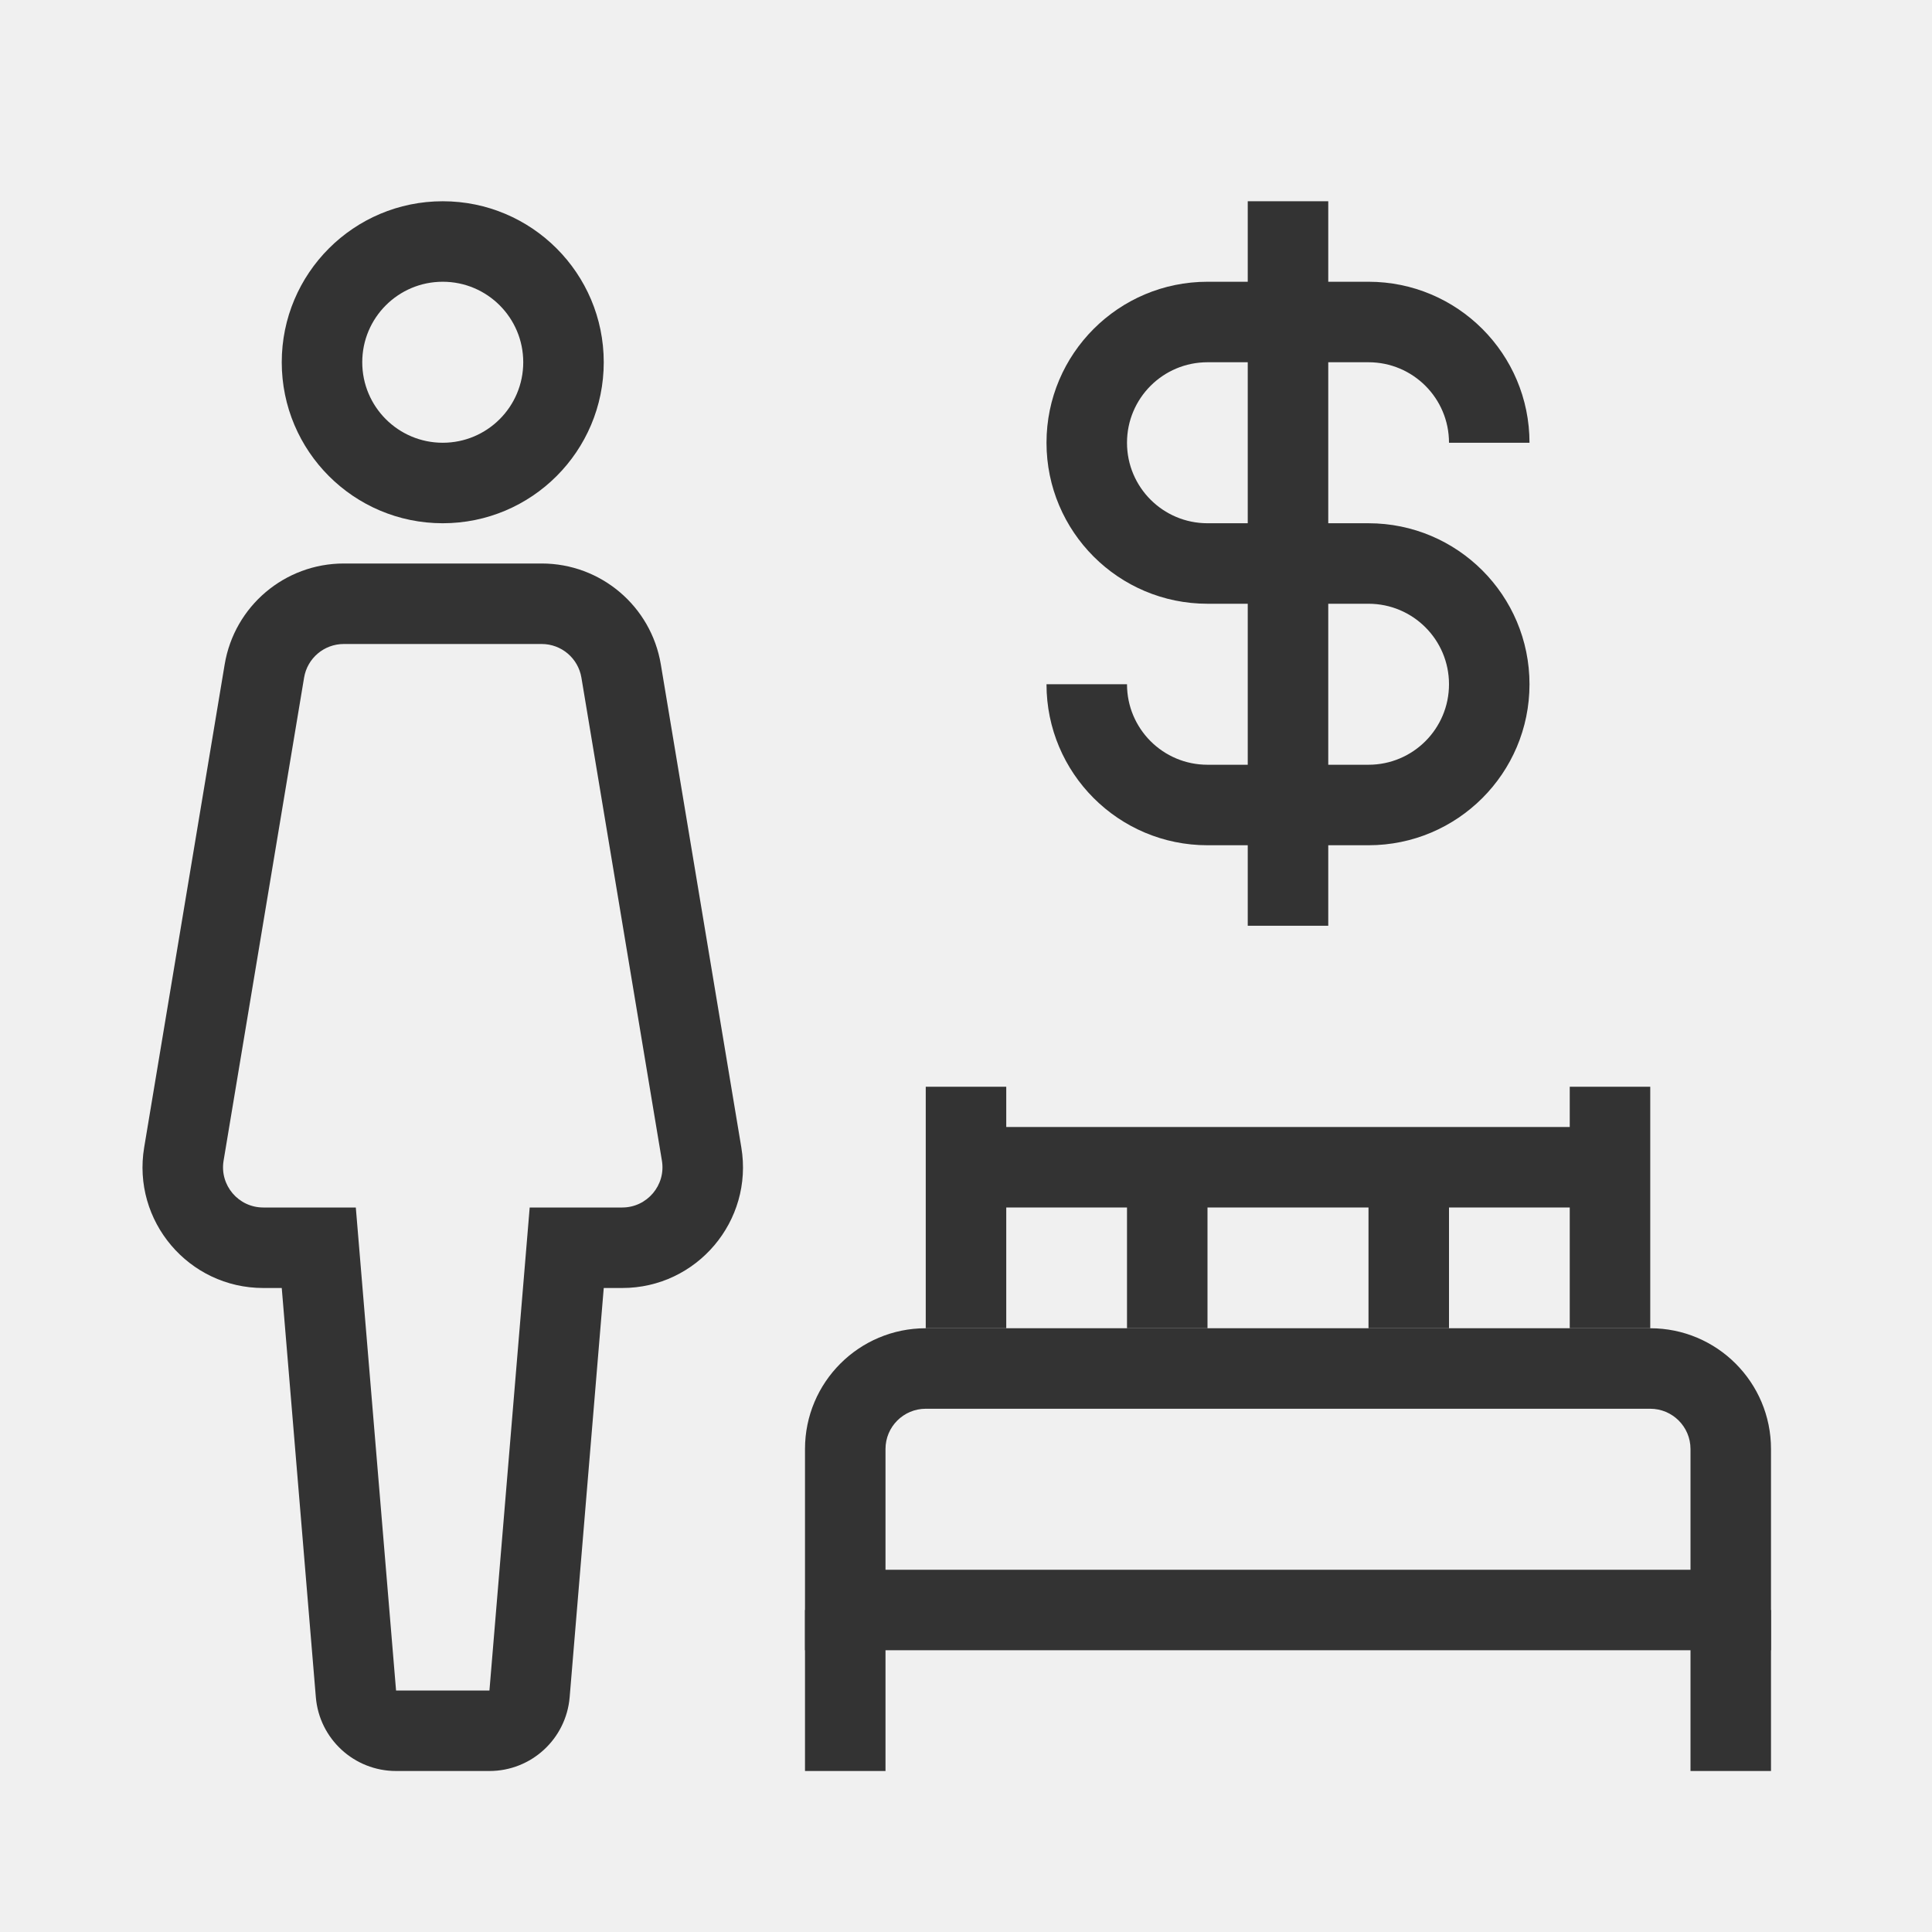
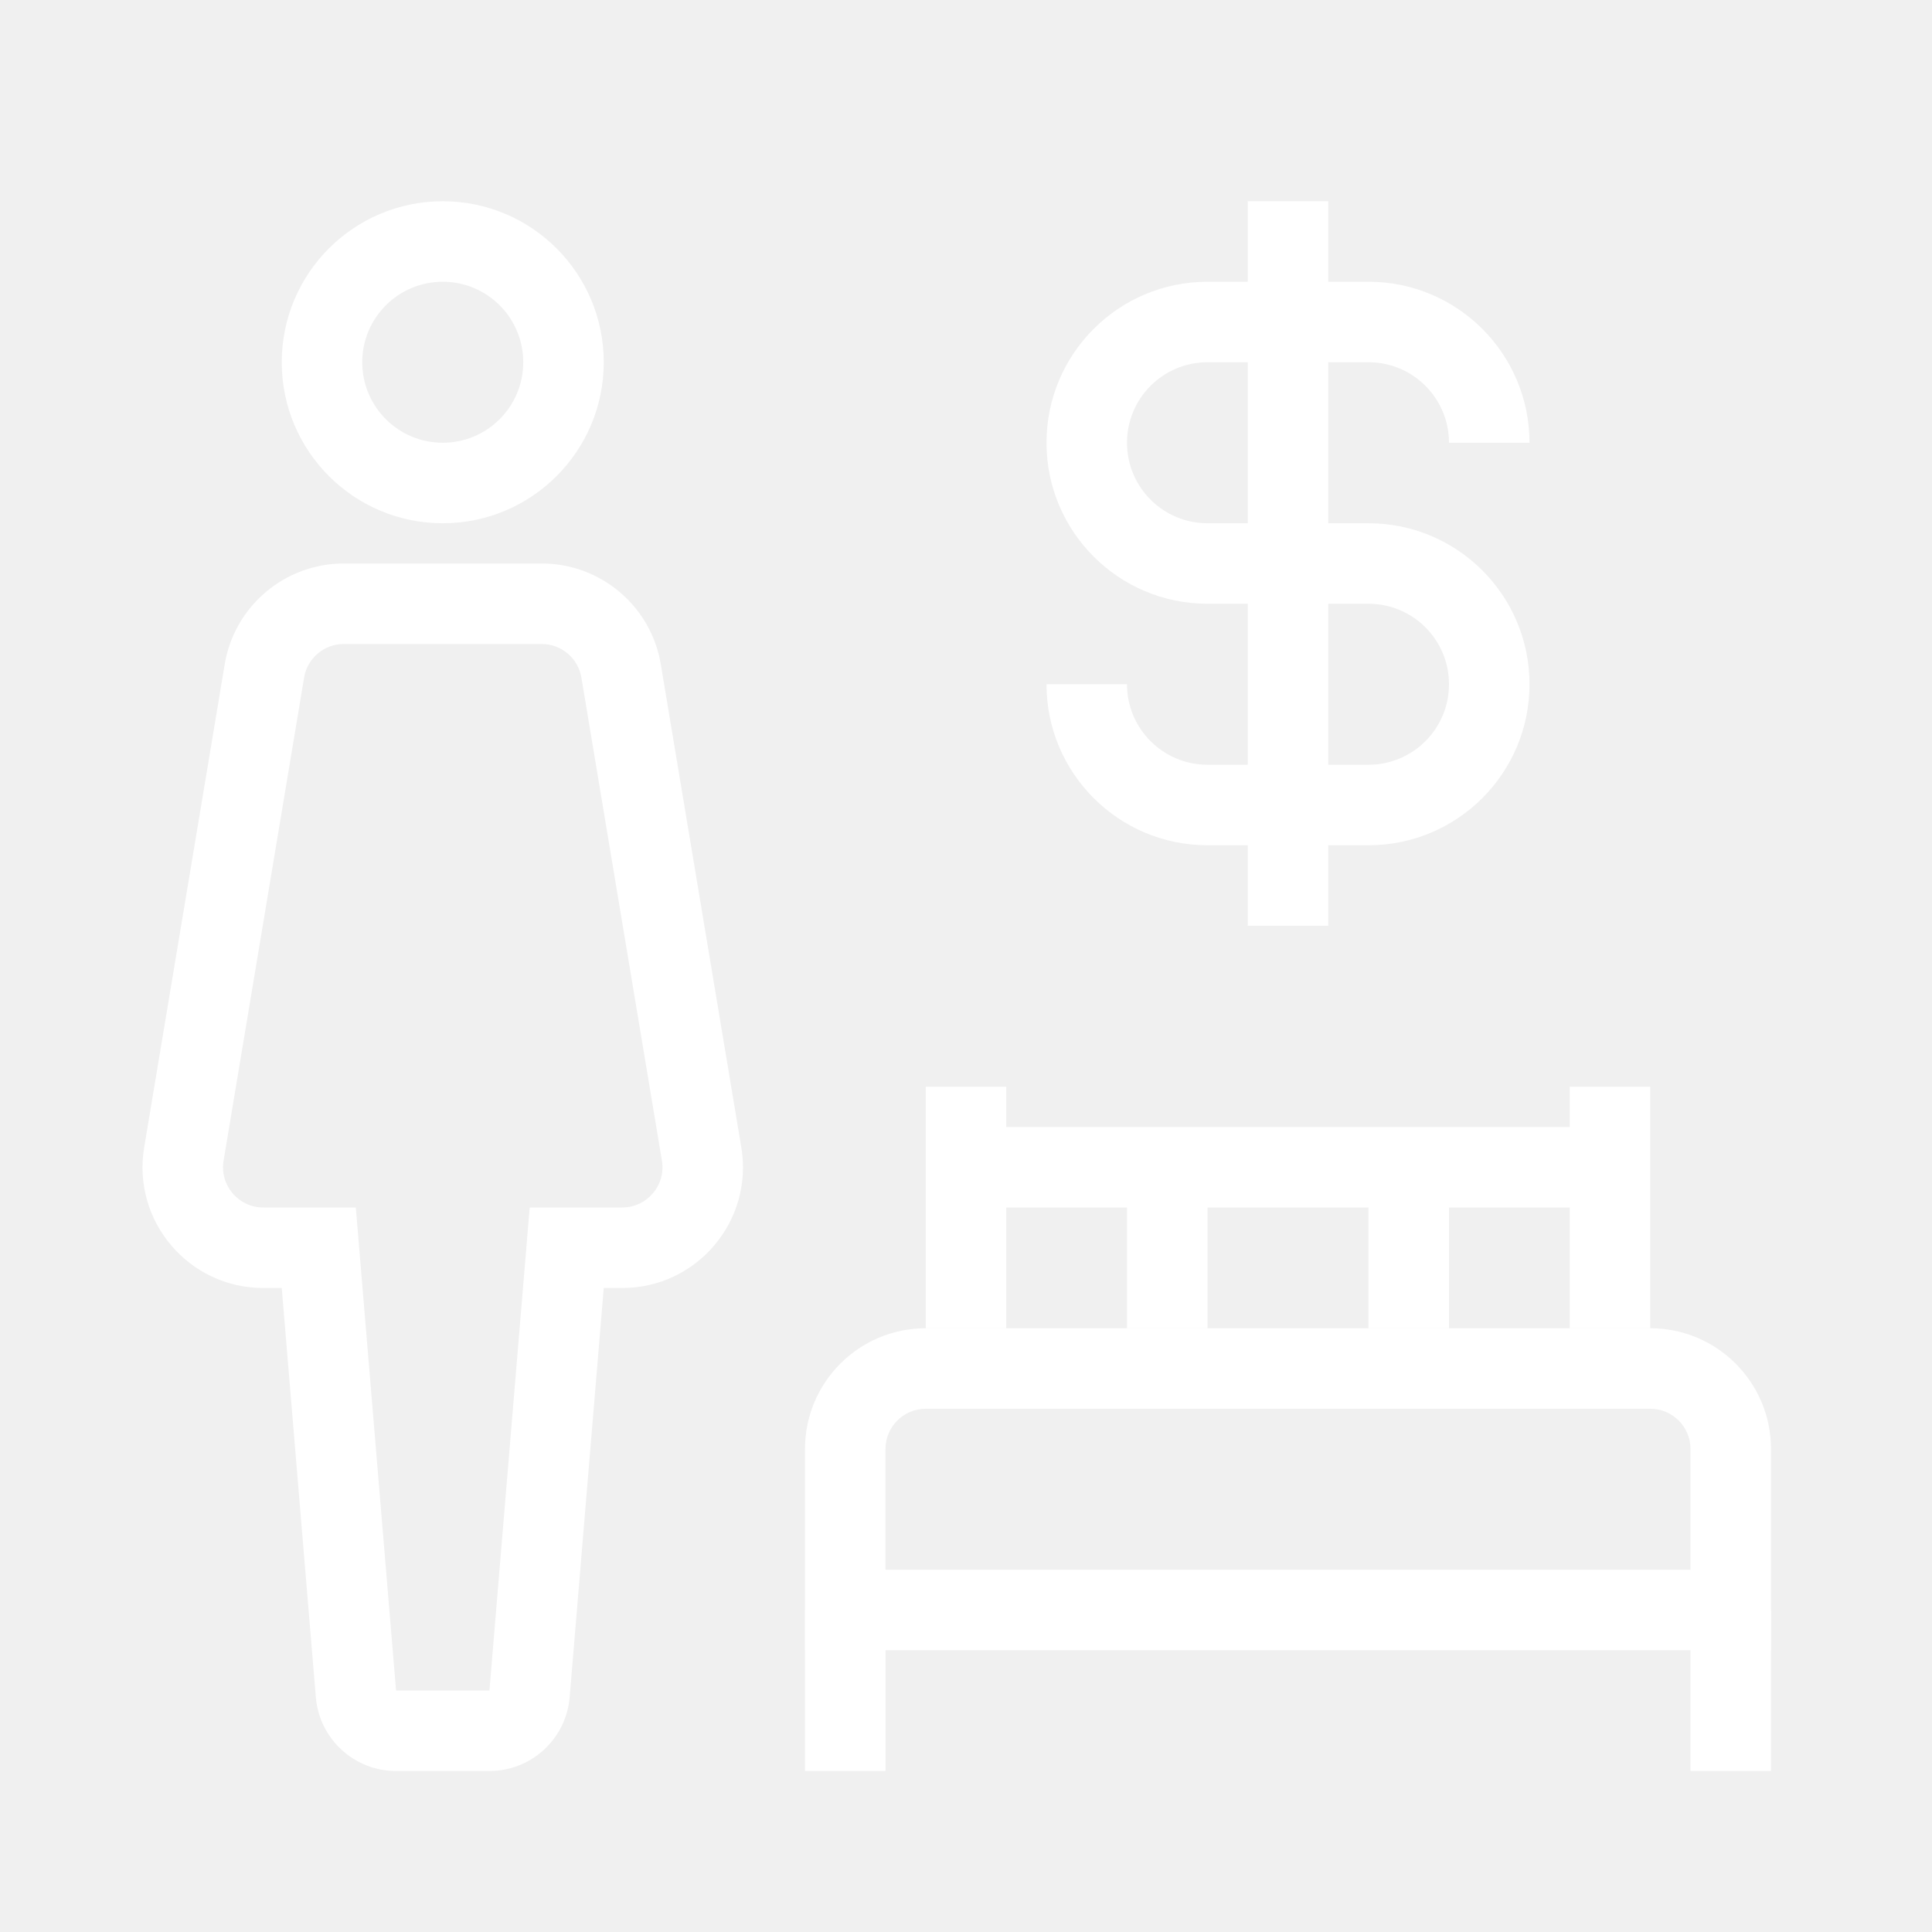
- <svg xmlns="http://www.w3.org/2000/svg" width="800px" height="800px" viewBox="0 0 48 48" fill="none">
-   <path fill-rule="evenodd" clip-rule="evenodd" d="M26 11C26 8.791 27.791 7 30 7H34C36.209 7 38 8.791 38 11H36C36 9.895 35.105 9 34 9H30C28.895 9 28 9.895 28 11C28 12.105 28.895 13 30 13H34C36.209 13 38 14.791 38 17C38 19.209 36.209 21 34 21H30C27.791 21 26 19.209 26 17H28C28 18.105 28.895 19 30 19H34C35.105 19 36 18.105 36 17C36 15.895 35.105 15 34 15H30C27.791 15 26 13.209 26 11Z" fill="#333333" />
-   <path fill-rule="evenodd" clip-rule="evenodd" d="M31 23L31 5H33L33 23H31Z" fill="#333333" />
-   <path fill-rule="evenodd" clip-rule="evenodd" d="M20 36C20 34.343 21.343 33 23 33H41C42.657 33 44 34.343 44 36V41H20V36ZM23 35C22.448 35 22 35.448 22 36V39H42V36C42 35.448 41.552 35 41 35H23Z" fill="#333333" />
-   <path fill-rule="evenodd" clip-rule="evenodd" d="M20 44L20 40H22V44H20Z" fill="#333333" />
-   <path fill-rule="evenodd" clip-rule="evenodd" d="M42 44L42 40H44V44H42Z" fill="#333333" />
-   <path fill-rule="evenodd" clip-rule="evenodd" d="M39 33L39 27L41 27L41 33L39 33Z" fill="#333333" />
-   <path fill-rule="evenodd" clip-rule="evenodd" d="M28 33L28 29L30 29L30 33L28 33Z" fill="#333333" />
-   <path fill-rule="evenodd" clip-rule="evenodd" d="M34 33L34 29L36 29L36 33L34 33Z" fill="#333333" />
-   <path fill-rule="evenodd" clip-rule="evenodd" d="M23 33L23 27L25 27L25 33L23 33Z" fill="#333333" />
-   <path fill-rule="evenodd" clip-rule="evenodd" d="M40 30L24 30L24 28L40 28L40 30Z" fill="#333333" />
-   <path fill-rule="evenodd" clip-rule="evenodd" d="M13 9C13 10.105 12.105 11 11 11C9.895 11 9 10.105 9 9C9 7.895 9.895 7 11 7C12.105 7 13 7.895 13 9ZM15 9C15 11.209 13.209 13 11 13C8.791 13 7 11.209 7 9C7 6.791 8.791 5 11 5C13.209 5 15 6.791 15 9ZM15.459 30H13.16L12.16 42H9.84L8.84 30H6.541C5.923 30 5.453 29.445 5.555 28.836L7.555 16.836C7.635 16.353 8.052 16 8.541 16H13.459C13.947 16 14.364 16.353 14.445 16.836L16.445 28.836C16.547 29.445 16.076 30 15.459 30ZM6.541 32H7L7.847 42.166C7.933 43.203 8.8 44 9.84 44H12.16C13.2 44 14.066 43.203 14.153 42.166L15 32H15.459C17.312 32 18.723 30.335 18.418 28.507L16.418 16.507C16.177 15.06 14.925 14 13.459 14H8.541C7.075 14 5.823 15.06 5.582 16.507L3.582 28.507C3.277 30.335 4.687 32 6.541 32Z" fill="#333333" />
+ <svg xmlns="http://www.w3.org/2000/svg" width="800px" height="800px" viewBox="0 0 48 48" fill="white">
+   <path fill-rule="evenodd" clip-rule="evenodd" d="M26 11C26 8.791 27.791 7 30 7H34C36.209 7 38 8.791 38 11H36C36 9.895 35.105 9 34 9H30C28.895 9 28 9.895 28 11C28 12.105 28.895 13 30 13H34C36.209 13 38 14.791 38 17C38 19.209 36.209 21 34 21H30C27.791 21 26 19.209 26 17H28C28 18.105 28.895 19 30 19H34C35.105 19 36 18.105 36 17C36 15.895 35.105 15 34 15H30C27.791 15 26 13.209 26 11Z" fill="white" />
+   <path fill-rule="evenodd" clip-rule="evenodd" d="M31 23L31 5H33L33 23H31Z" fill="white" />
+   <path fill-rule="evenodd" clip-rule="evenodd" d="M20 36C20 34.343 21.343 33 23 33H41C42.657 33 44 34.343 44 36V41H20V36ZM23 35C22.448 35 22 35.448 22 36V39H42V36C42 35.448 41.552 35 41 35H23Z" fill="white" />
+   <path fill-rule="evenodd" clip-rule="evenodd" d="M20 44L20 40H22V44H20Z" fill="white" />
+   <path fill-rule="evenodd" clip-rule="evenodd" d="M42 44L42 40H44V44H42Z" fill="white" />
+   <path fill-rule="evenodd" clip-rule="evenodd" d="M39 33L39 27L41 27L41 33L39 33Z" fill="white" />
+   <path fill-rule="evenodd" clip-rule="evenodd" d="M28 33L28 29L30 29L30 33L28 33Z" fill="white" />
+   <path fill-rule="evenodd" clip-rule="evenodd" d="M34 33L34 29L36 29L36 33L34 33Z" fill="white" />
+   <path fill-rule="evenodd" clip-rule="evenodd" d="M23 33L23 27L25 27L25 33L23 33Z" fill="white" />
+   <path fill-rule="evenodd" clip-rule="evenodd" d="M40 30L24 30L24 28L40 28L40 30Z" fill="white" />
+   <path fill-rule="evenodd" clip-rule="evenodd" d="M13 9C13 10.105 12.105 11 11 11C9.895 11 9 10.105 9 9C9 7.895 9.895 7 11 7C12.105 7 13 7.895 13 9ZM15 9C15 11.209 13.209 13 11 13C8.791 13 7 11.209 7 9C7 6.791 8.791 5 11 5C13.209 5 15 6.791 15 9ZM15.459 30H13.16L12.16 42H9.84L8.84 30H6.541C5.923 30 5.453 29.445 5.555 28.836L7.555 16.836C7.635 16.353 8.052 16 8.541 16H13.459C13.947 16 14.364 16.353 14.445 16.836L16.445 28.836C16.547 29.445 16.076 30 15.459 30ZM6.541 32H7L7.847 42.166C7.933 43.203 8.8 44 9.84 44H12.16C13.2 44 14.066 43.203 14.153 42.166L15 32H15.459C17.312 32 18.723 30.335 18.418 28.507L16.418 16.507C16.177 15.06 14.925 14 13.459 14H8.541C7.075 14 5.823 15.06 5.582 16.507L3.582 28.507C3.277 30.335 4.687 32 6.541 32Z" fill="#white" />
</svg>
